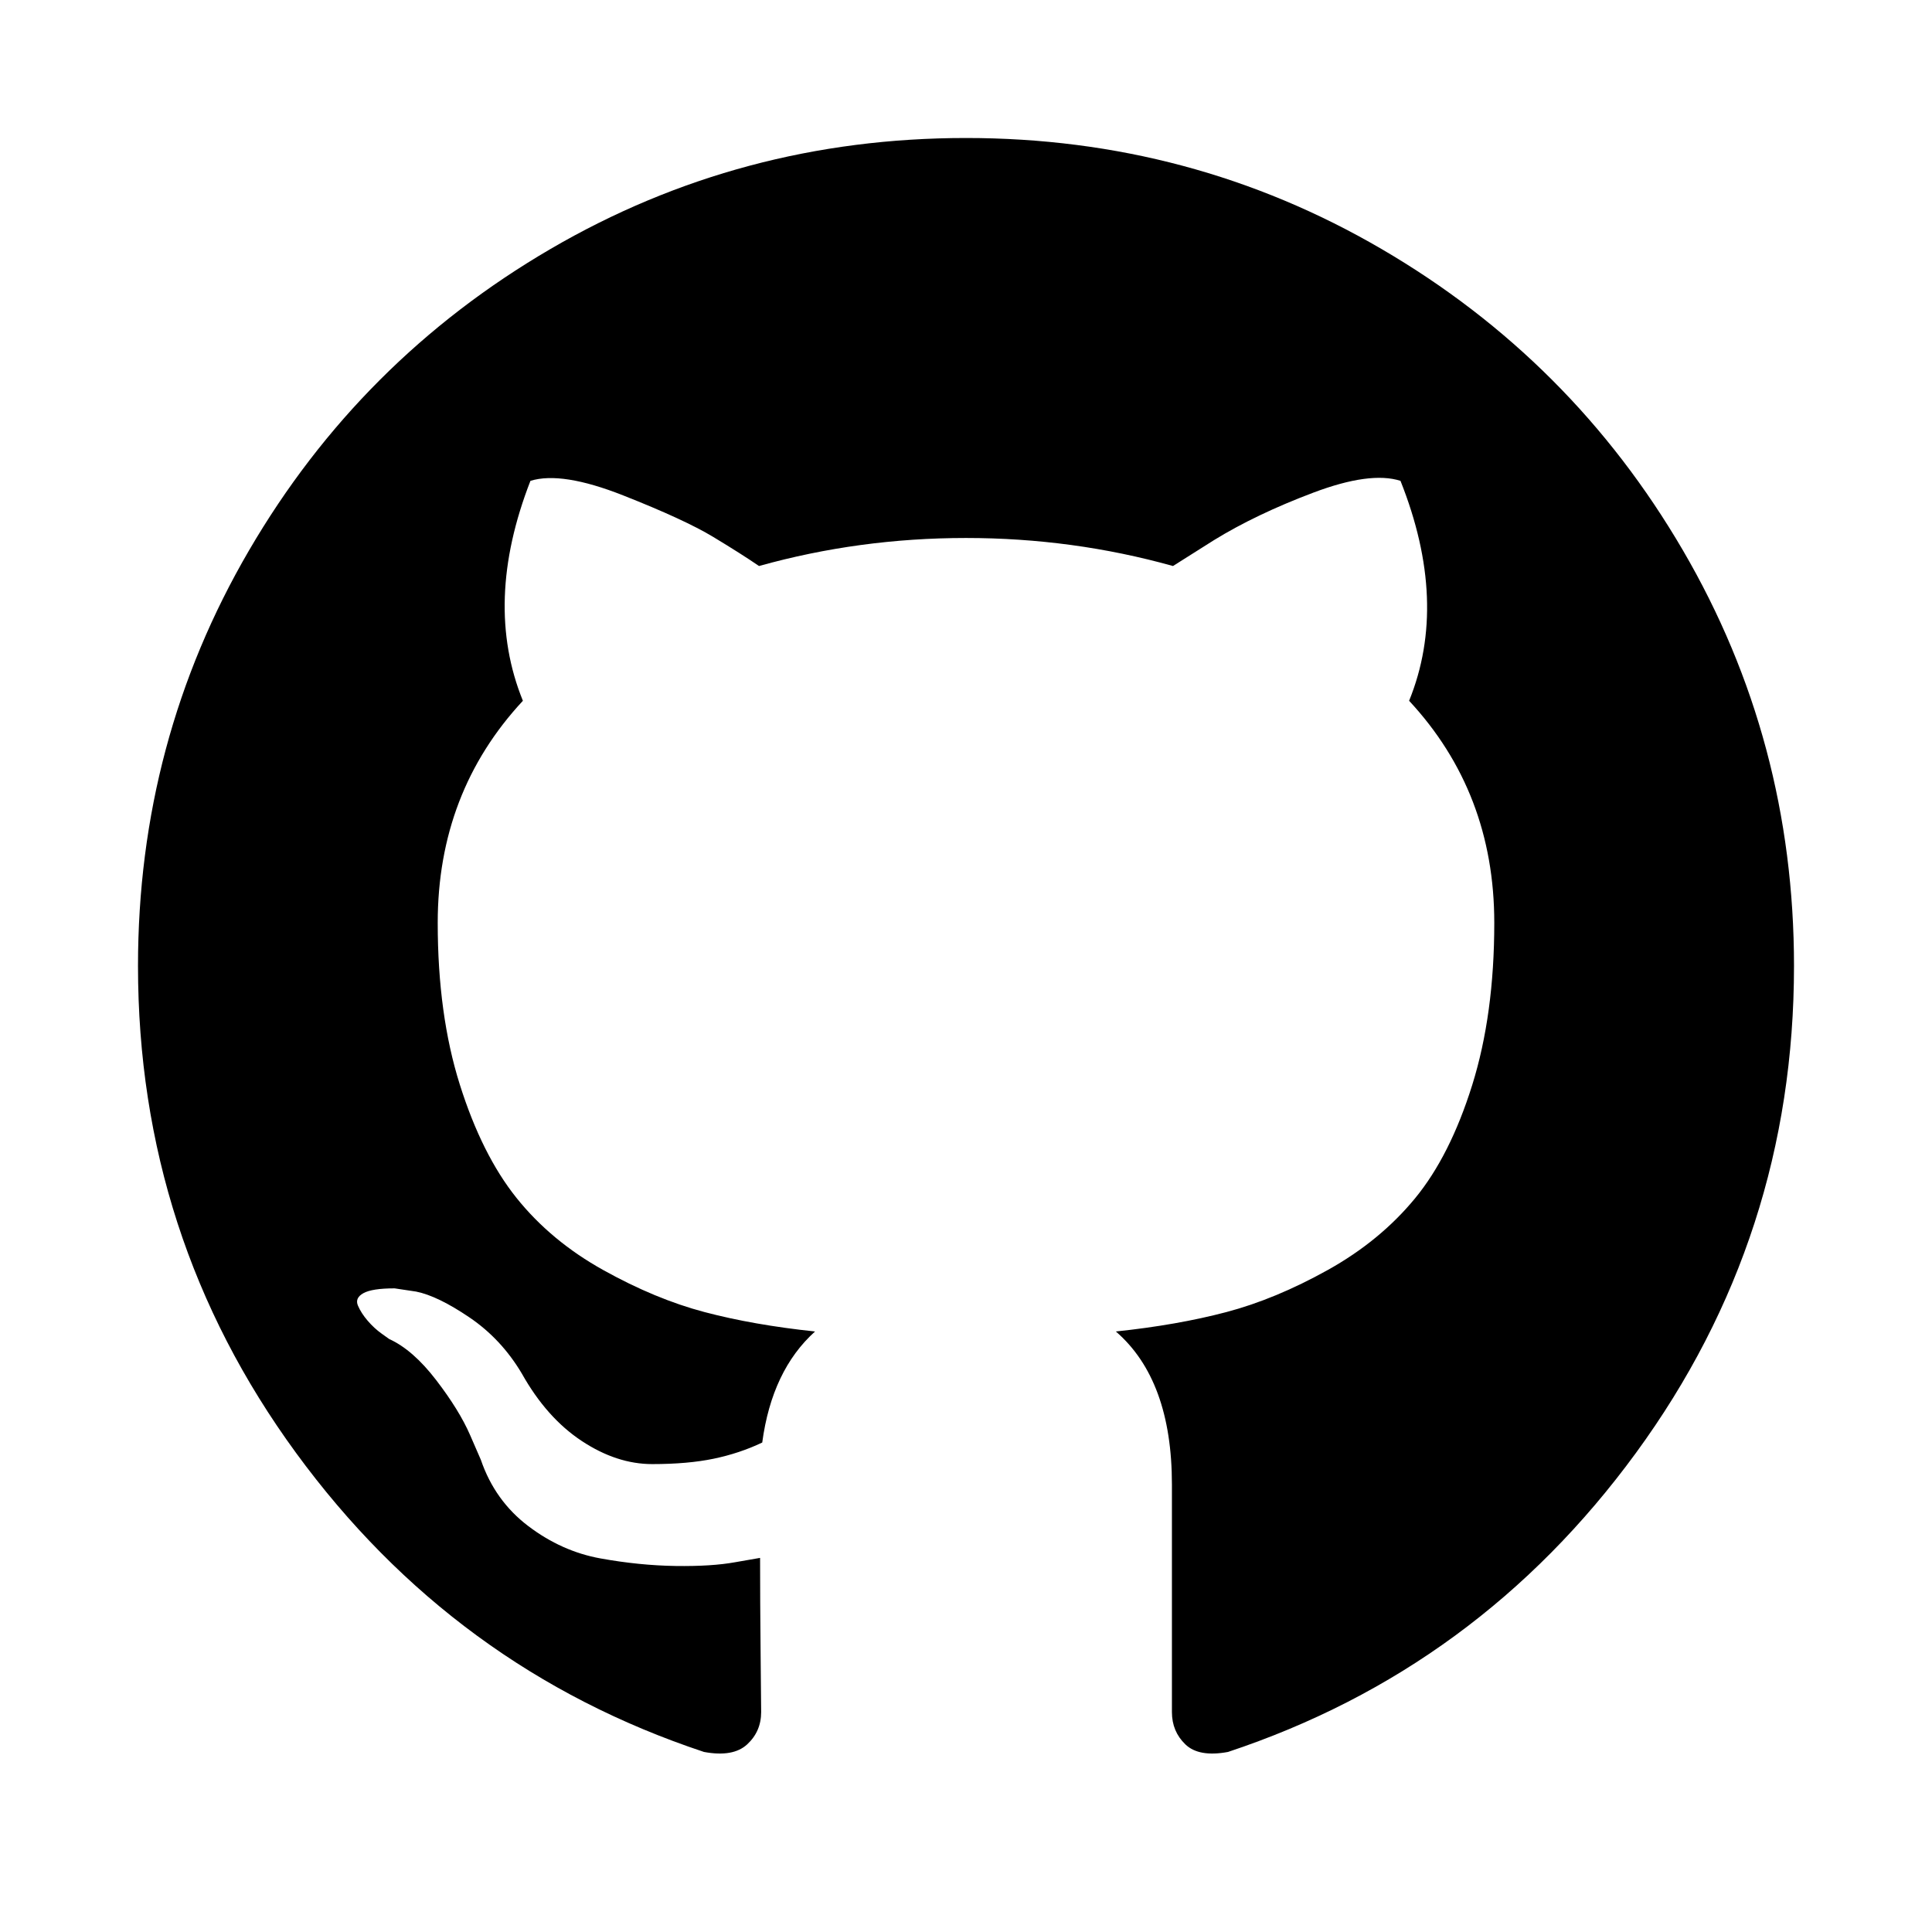
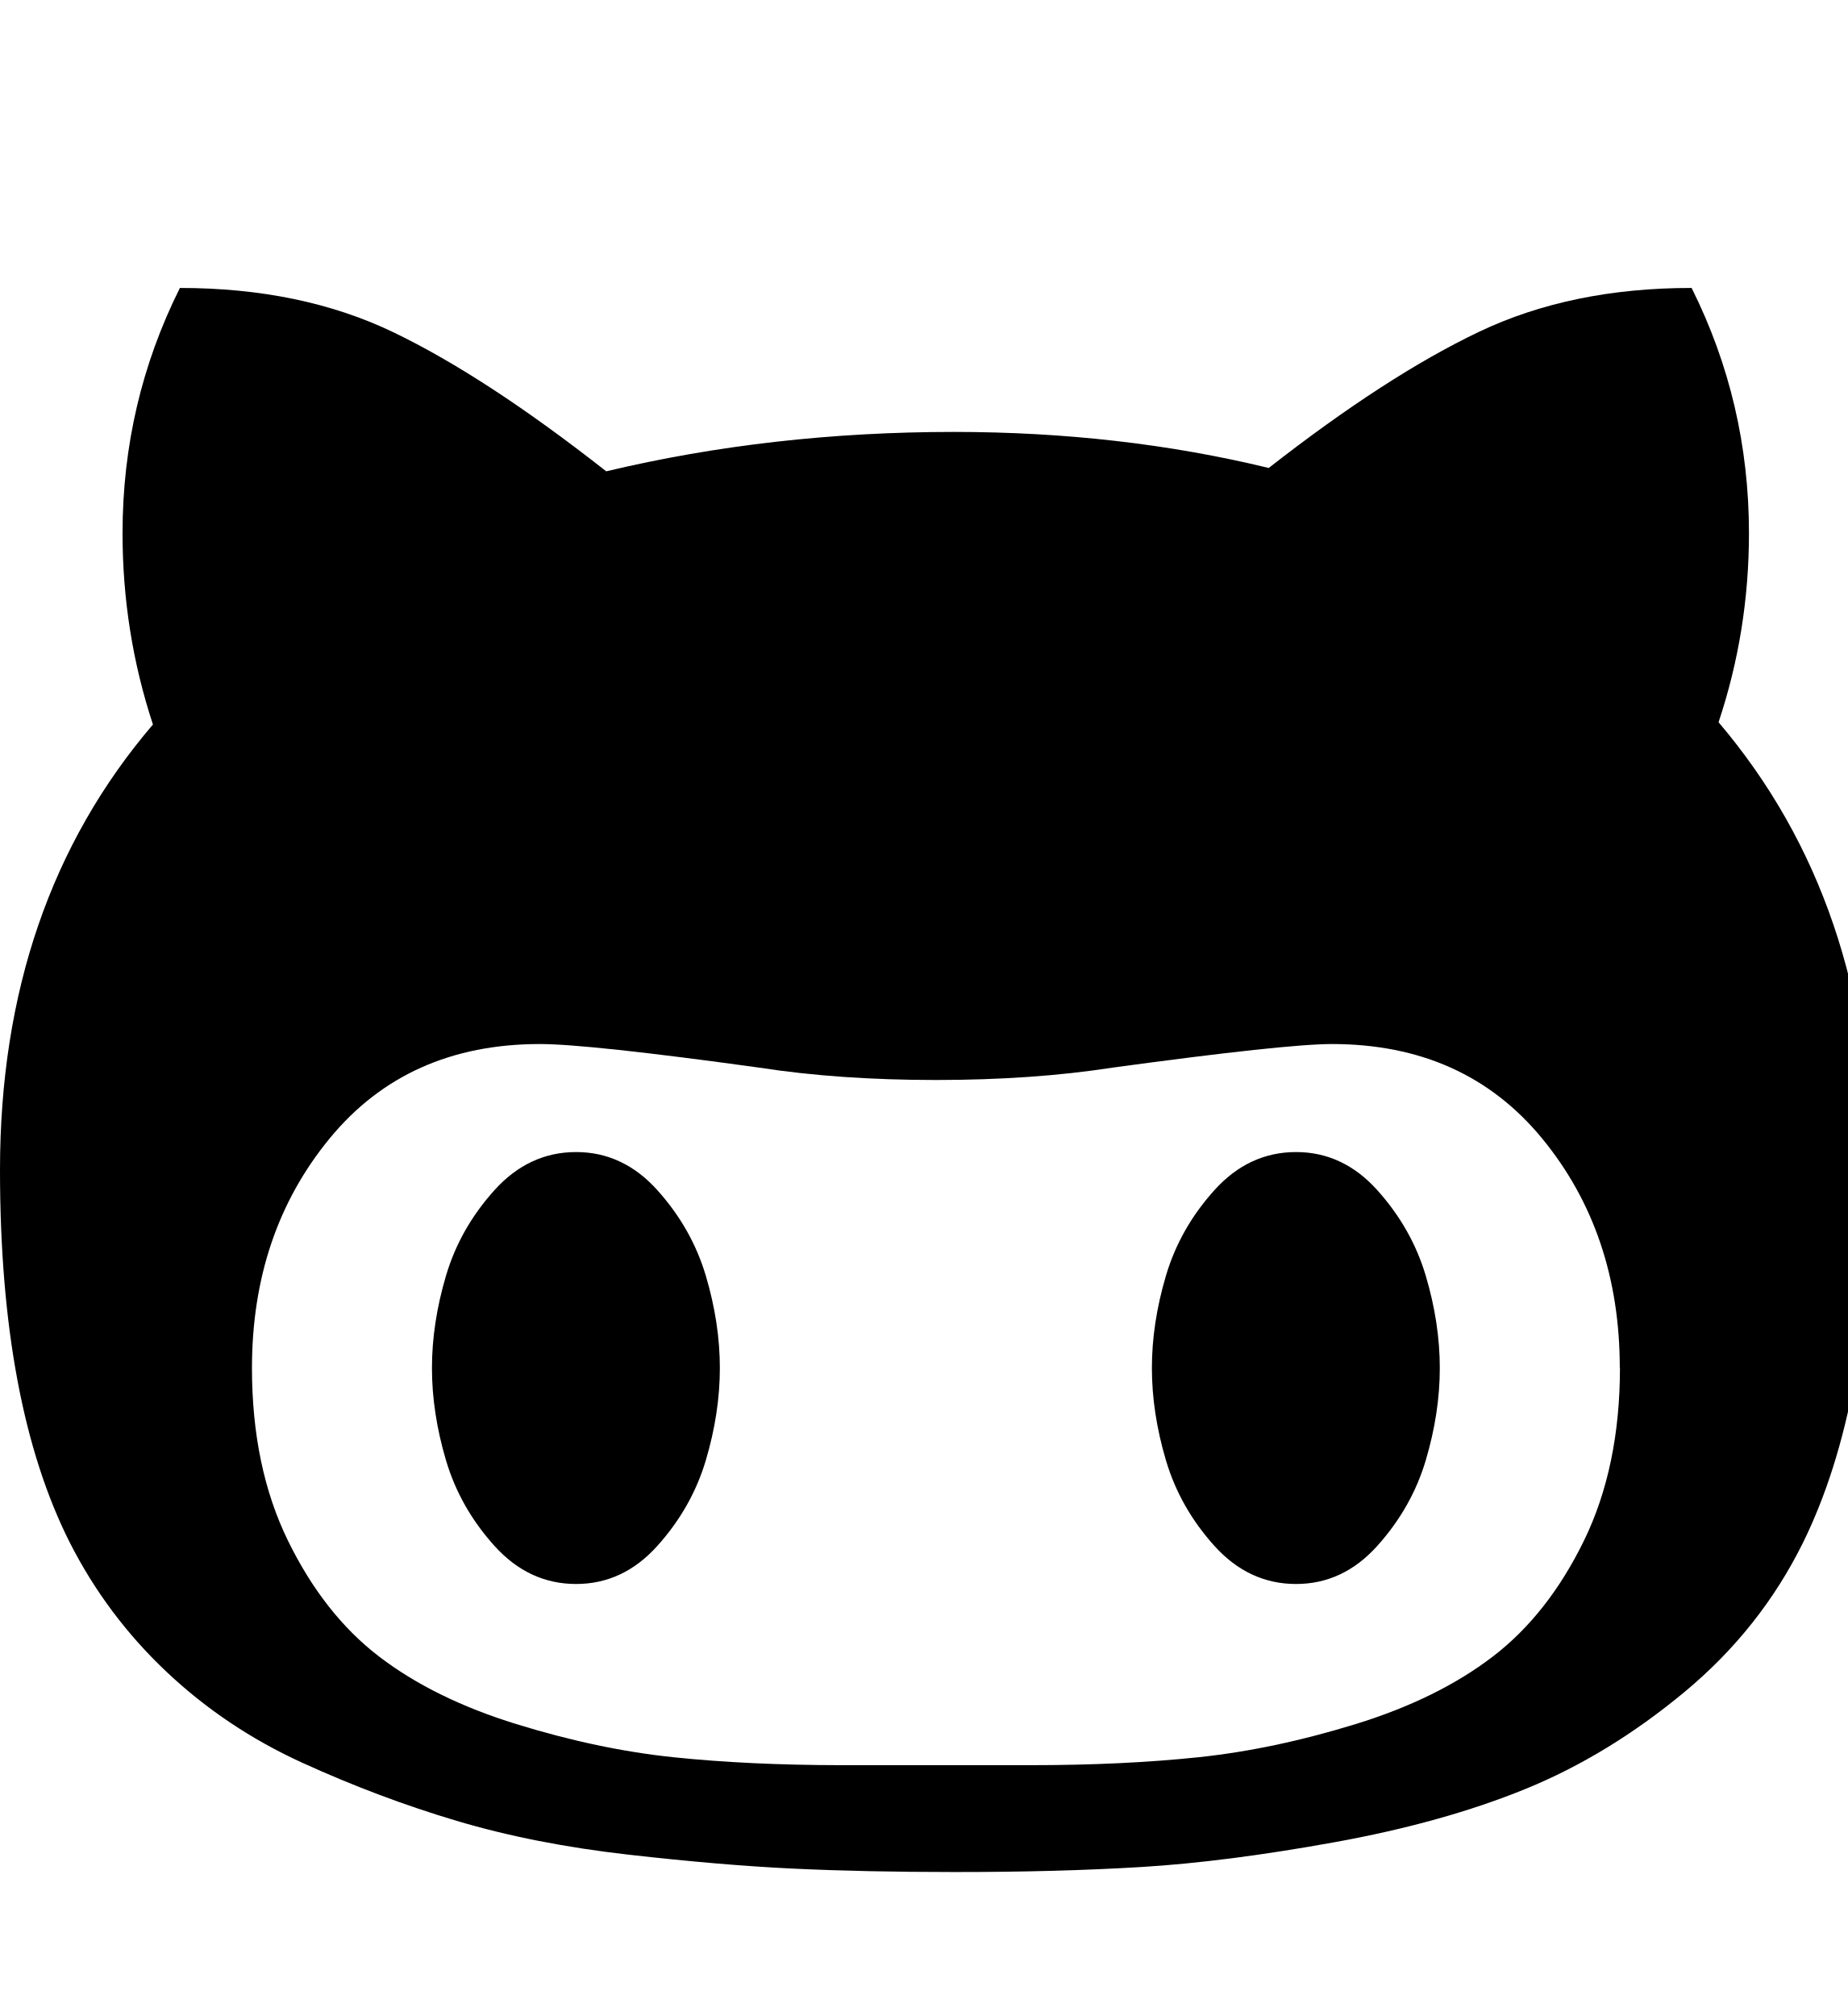
- <svg xmlns="http://www.w3.org/2000/svg" width="1792" height="1792" viewBox="0 0 1792 1792">
-   <path d="M1664 896q0 251-146.5 451.5t-378.5 277.5q-27 5-39.5-7t-12.5-30v-211q0-97-52-142 57-6 102.5-18t94-39 81-66.5 53-105 20.5-150.5q0-121-79-206 37-91-8-204-28-9-81 11t-92 44l-38 24q-93-26-192-26t-192 26q-16-11-42.5-27t-83.5-38.5-86-13.5q-44 113-7 204-79 85-79 206 0 85 20.5 150t52.5 105 80.5 67 94 39 102.5 18q-40 36-49 103-21 10-45 15t-57 5-65.5-21.5-55.5-62.5q-19-32-48.5-52t-49.5-24l-20-3q-21 0-29 4.5t-5 11.5 9 14 13 12l7 5q22 10 43.5 38t31.5 51l10 23q13 38 44 61.5t67 30 69.5 7 55.5-3.5l23-4q0 38 .5 89t.5 54q0 18-13 30t-40 7q-232-77-378.5-277.5t-146.5-451.5q0-209 103-385.5t279.5-279.5 385.5-103 385.5 103 279.5 279.5 103 385.5z" />
+ <svg xmlns="http://www.w3.org/2000/svg" version="1.1" width="22" height="24" viewBox="0 0 22 24">
+   <path fill="#000000" d="M8.571 16.286q0 0.536-0.167 1.098t-0.576 1.018-0.971 0.455-0.971-0.455-0.576-1.018-0.167-1.098 0.167-1.098 0.576-1.018 0.971-0.455 0.971 0.455 0.576 1.018 0.167 1.098zM17.143 16.286q0 0.536-0.167 1.098t-0.576 1.018-0.971 0.455-0.971-0.455-0.576-1.018-0.167-1.098 0.167-1.098 0.576-1.018 0.971-0.455 0.971 0.455 0.576 1.018 0.167 1.098zM19.286 16.286q0-1.607-0.924-2.732t-2.504-1.125q-0.549 0-2.612 0.281-0.951 0.147-2.103 0.147t-2.103-0.147q-2.036-0.281-2.612-0.281-1.58 0-2.504 1.125t-0.924 2.732q0 1.179 0.429 2.056t1.085 1.379 1.634 0.804 1.875 0.395 1.996 0.094h2.25q1.098 0 1.996-0.094t1.875-0.395 1.634-0.804 1.085-1.379 0.429-2.056zM22.286 13.929q0 2.772-0.817 4.433-0.509 1.031-1.413 1.781t-1.888 1.152-2.277 0.636-2.297 0.295-2.237 0.060q-1.045 0-1.902-0.040t-1.975-0.167-2.042-0.402-1.835-0.69-1.621-1.085-1.152-1.54q-0.83-1.647-0.83-4.433 0-3.174 1.821-5.304-0.362-1.098-0.362-2.277 0-1.554 0.683-2.92 1.446 0 2.545 0.529t2.531 1.654q1.969-0.469 4.138-0.469 1.982 0 3.75 0.429 1.406-1.098 2.504-1.621t2.531-0.522q0.683 1.366 0.683 2.92 0 1.165-0.362 2.25 1.821 2.143 1.821 5.33z" />
</svg>
